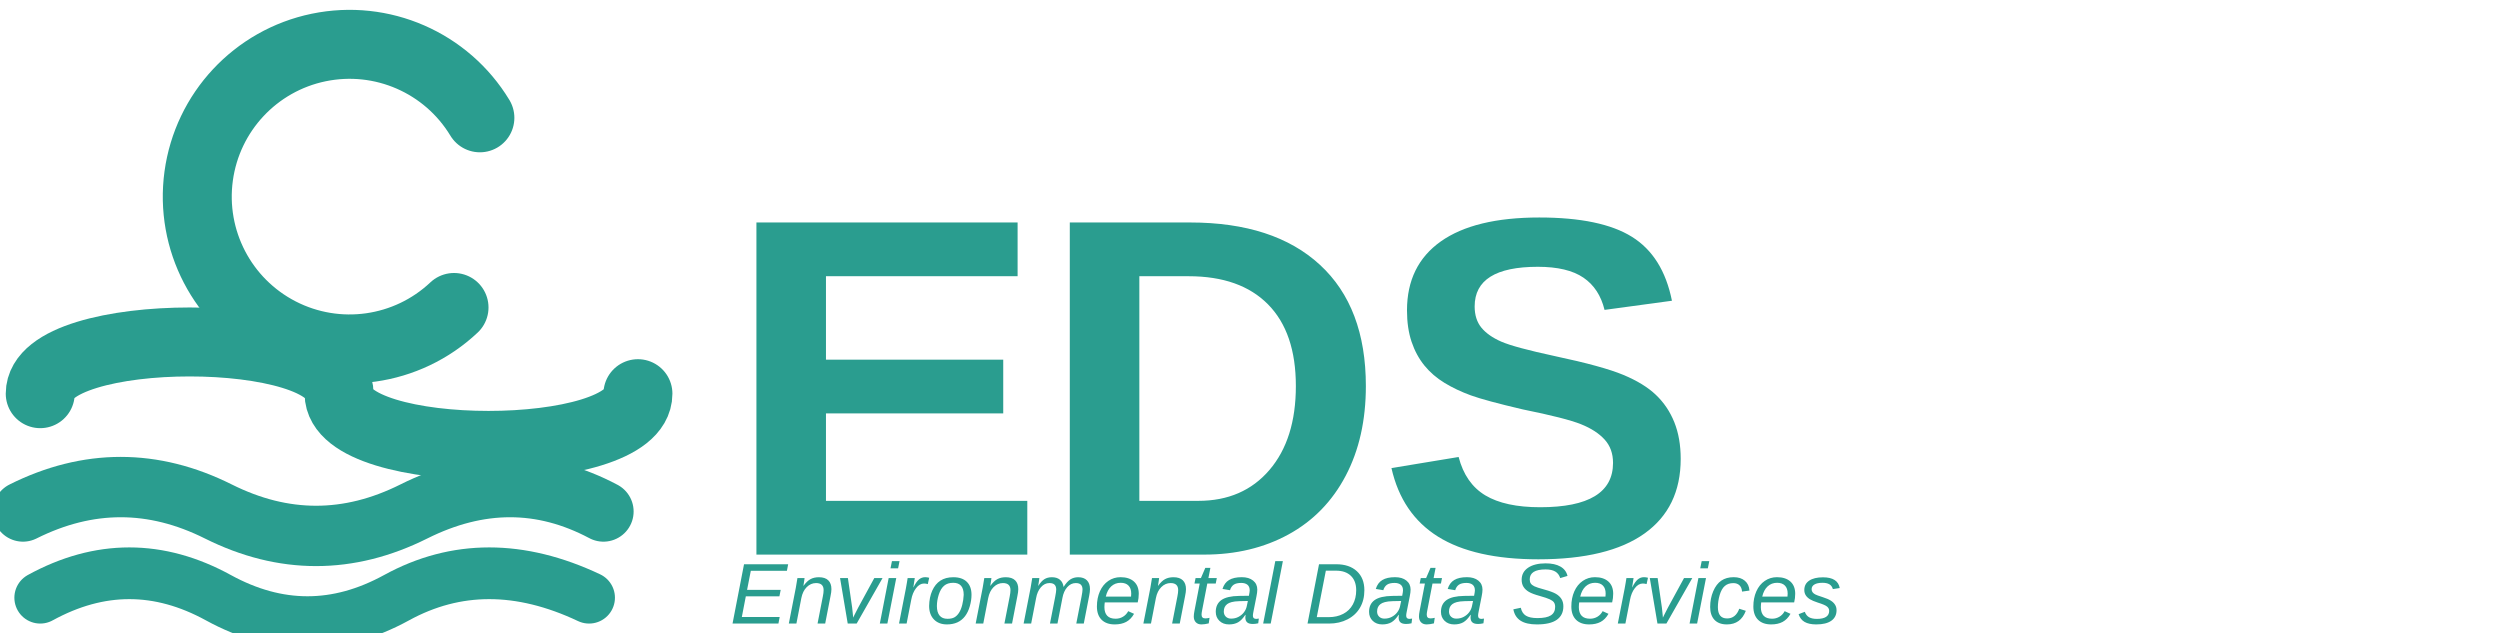
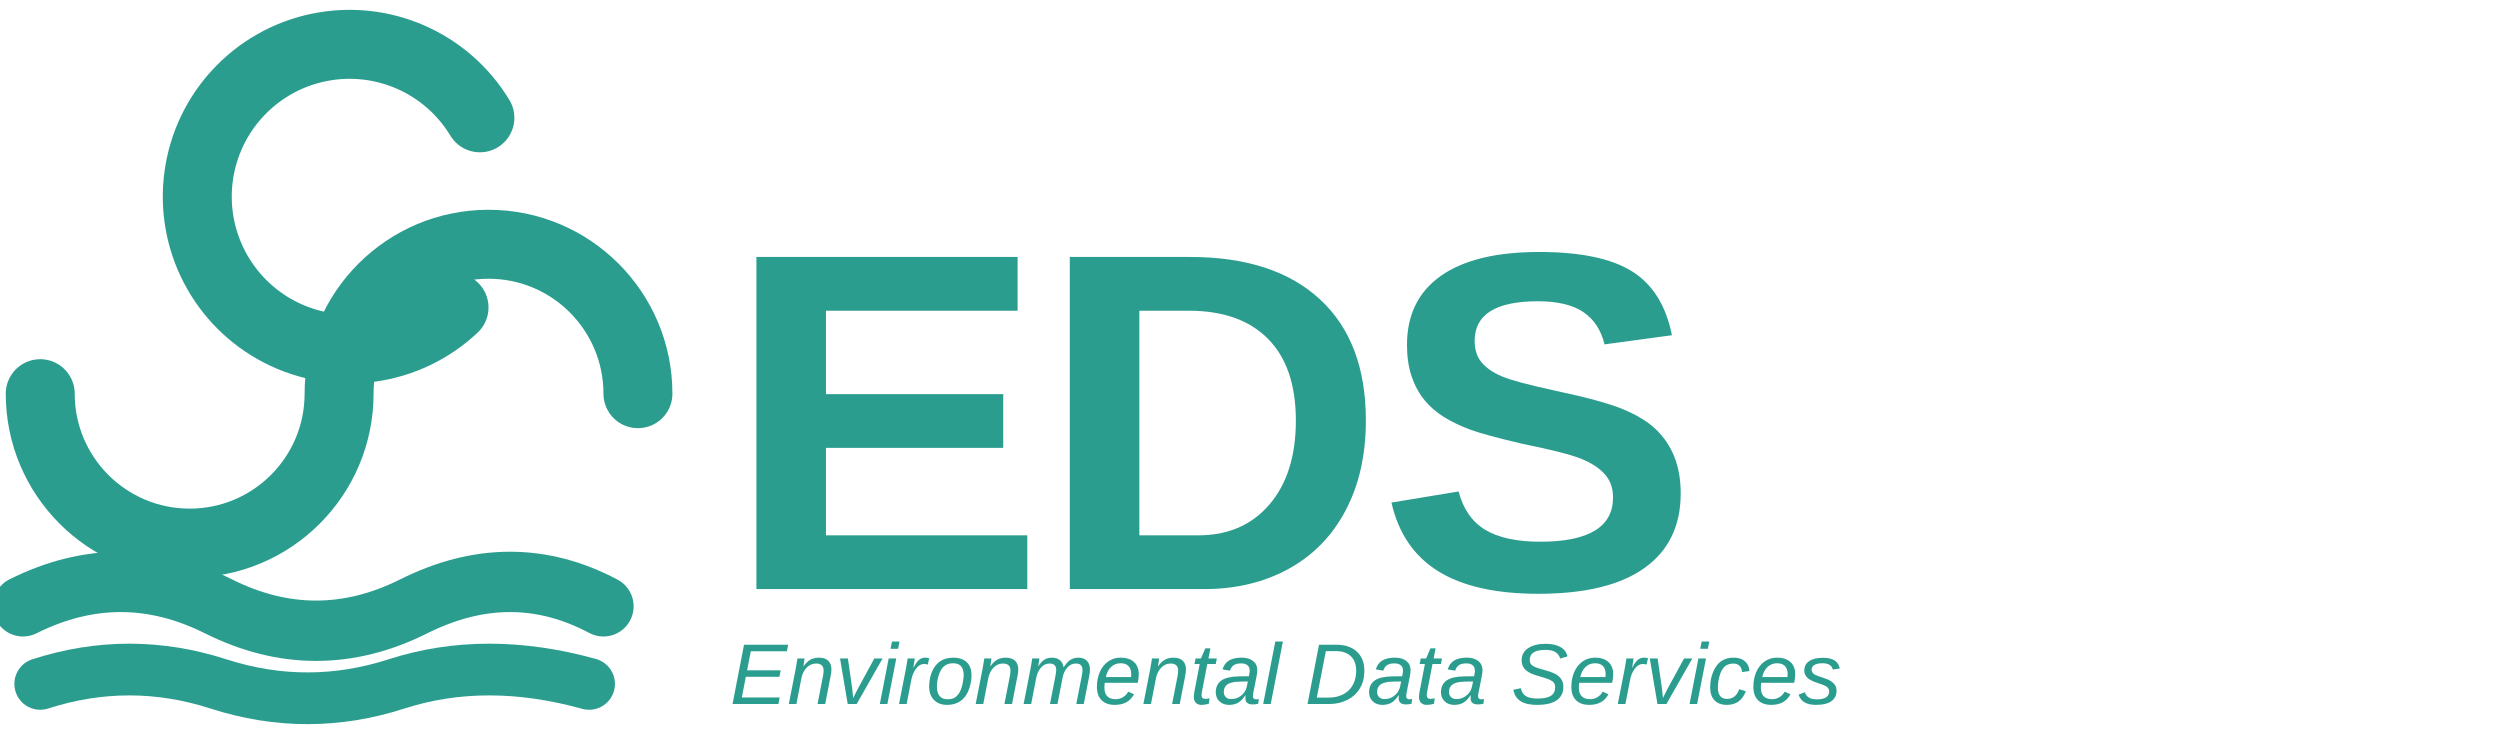
- <svg xmlns="http://www.w3.org/2000/svg" viewBox="0 0 870 220" fill="none">
+ <svg xmlns="http://www.w3.org/2000/svg" viewBox="0 0 870 260" fill="none">
  <g stroke="#2A9D8F" stroke-linecap="round" stroke-linejoin="round">
    <path d="M 167 41 A 53 53 0 1 0 158 107" stroke-width="24" />
-     <path d="M 14 137 C 14 113 118 113 118 137 C 118 161 222 161 222 137" stroke-width="24" />
-     <path d="M 8 178 Q 42 161 76 178 Q 110 195 144 178 Q 178 161 210 178" stroke-width="21" />
-     <path d="M 14 208 Q 45 191 76 208 Q 107 225 138 208 Q 169 191 205 208" stroke-width="18" />
+     <path d="M 14 137 A 52 52 0 1 0 118 137 A 52 52 0 1 1 222 137" stroke-width="24" />
+     <path d="M 8 211 Q 42 194 76 211 Q 110 228 144 211 Q 178 194 210 211" stroke-width="21" />
+     <path d="M 14 238 Q 45 228 76 238 Q 107 248 138 238 Q 169 228 205 238" stroke-width="18" />
  </g>
-   <text x="252" y="193" font-family="'Arial Black', 'Arial Bold', Arial, Helvetica, sans-serif" font-weight="900" font-size="168" fill="#2A9D8F" letter-spacing="-3">EDS</text>
-   <text x="254" y="217" font-family="Arial, Helvetica, sans-serif" font-style="italic" font-weight="300" font-size="30" fill="#2A9D8F">Environmental Data Services</text>
+   <text x="252" y="205" font-family="'Arial Black', 'Arial Bold', Arial, Helvetica, sans-serif" font-weight="900" font-size="168" fill="#2A9D8F" letter-spacing="-3">EDS</text>
+   <text x="254" y="245" font-family="Arial, Helvetica, sans-serif" font-style="italic" font-weight="300" font-size="30" fill="#2A9D8F">Environmental Data Services</text>
</svg>
